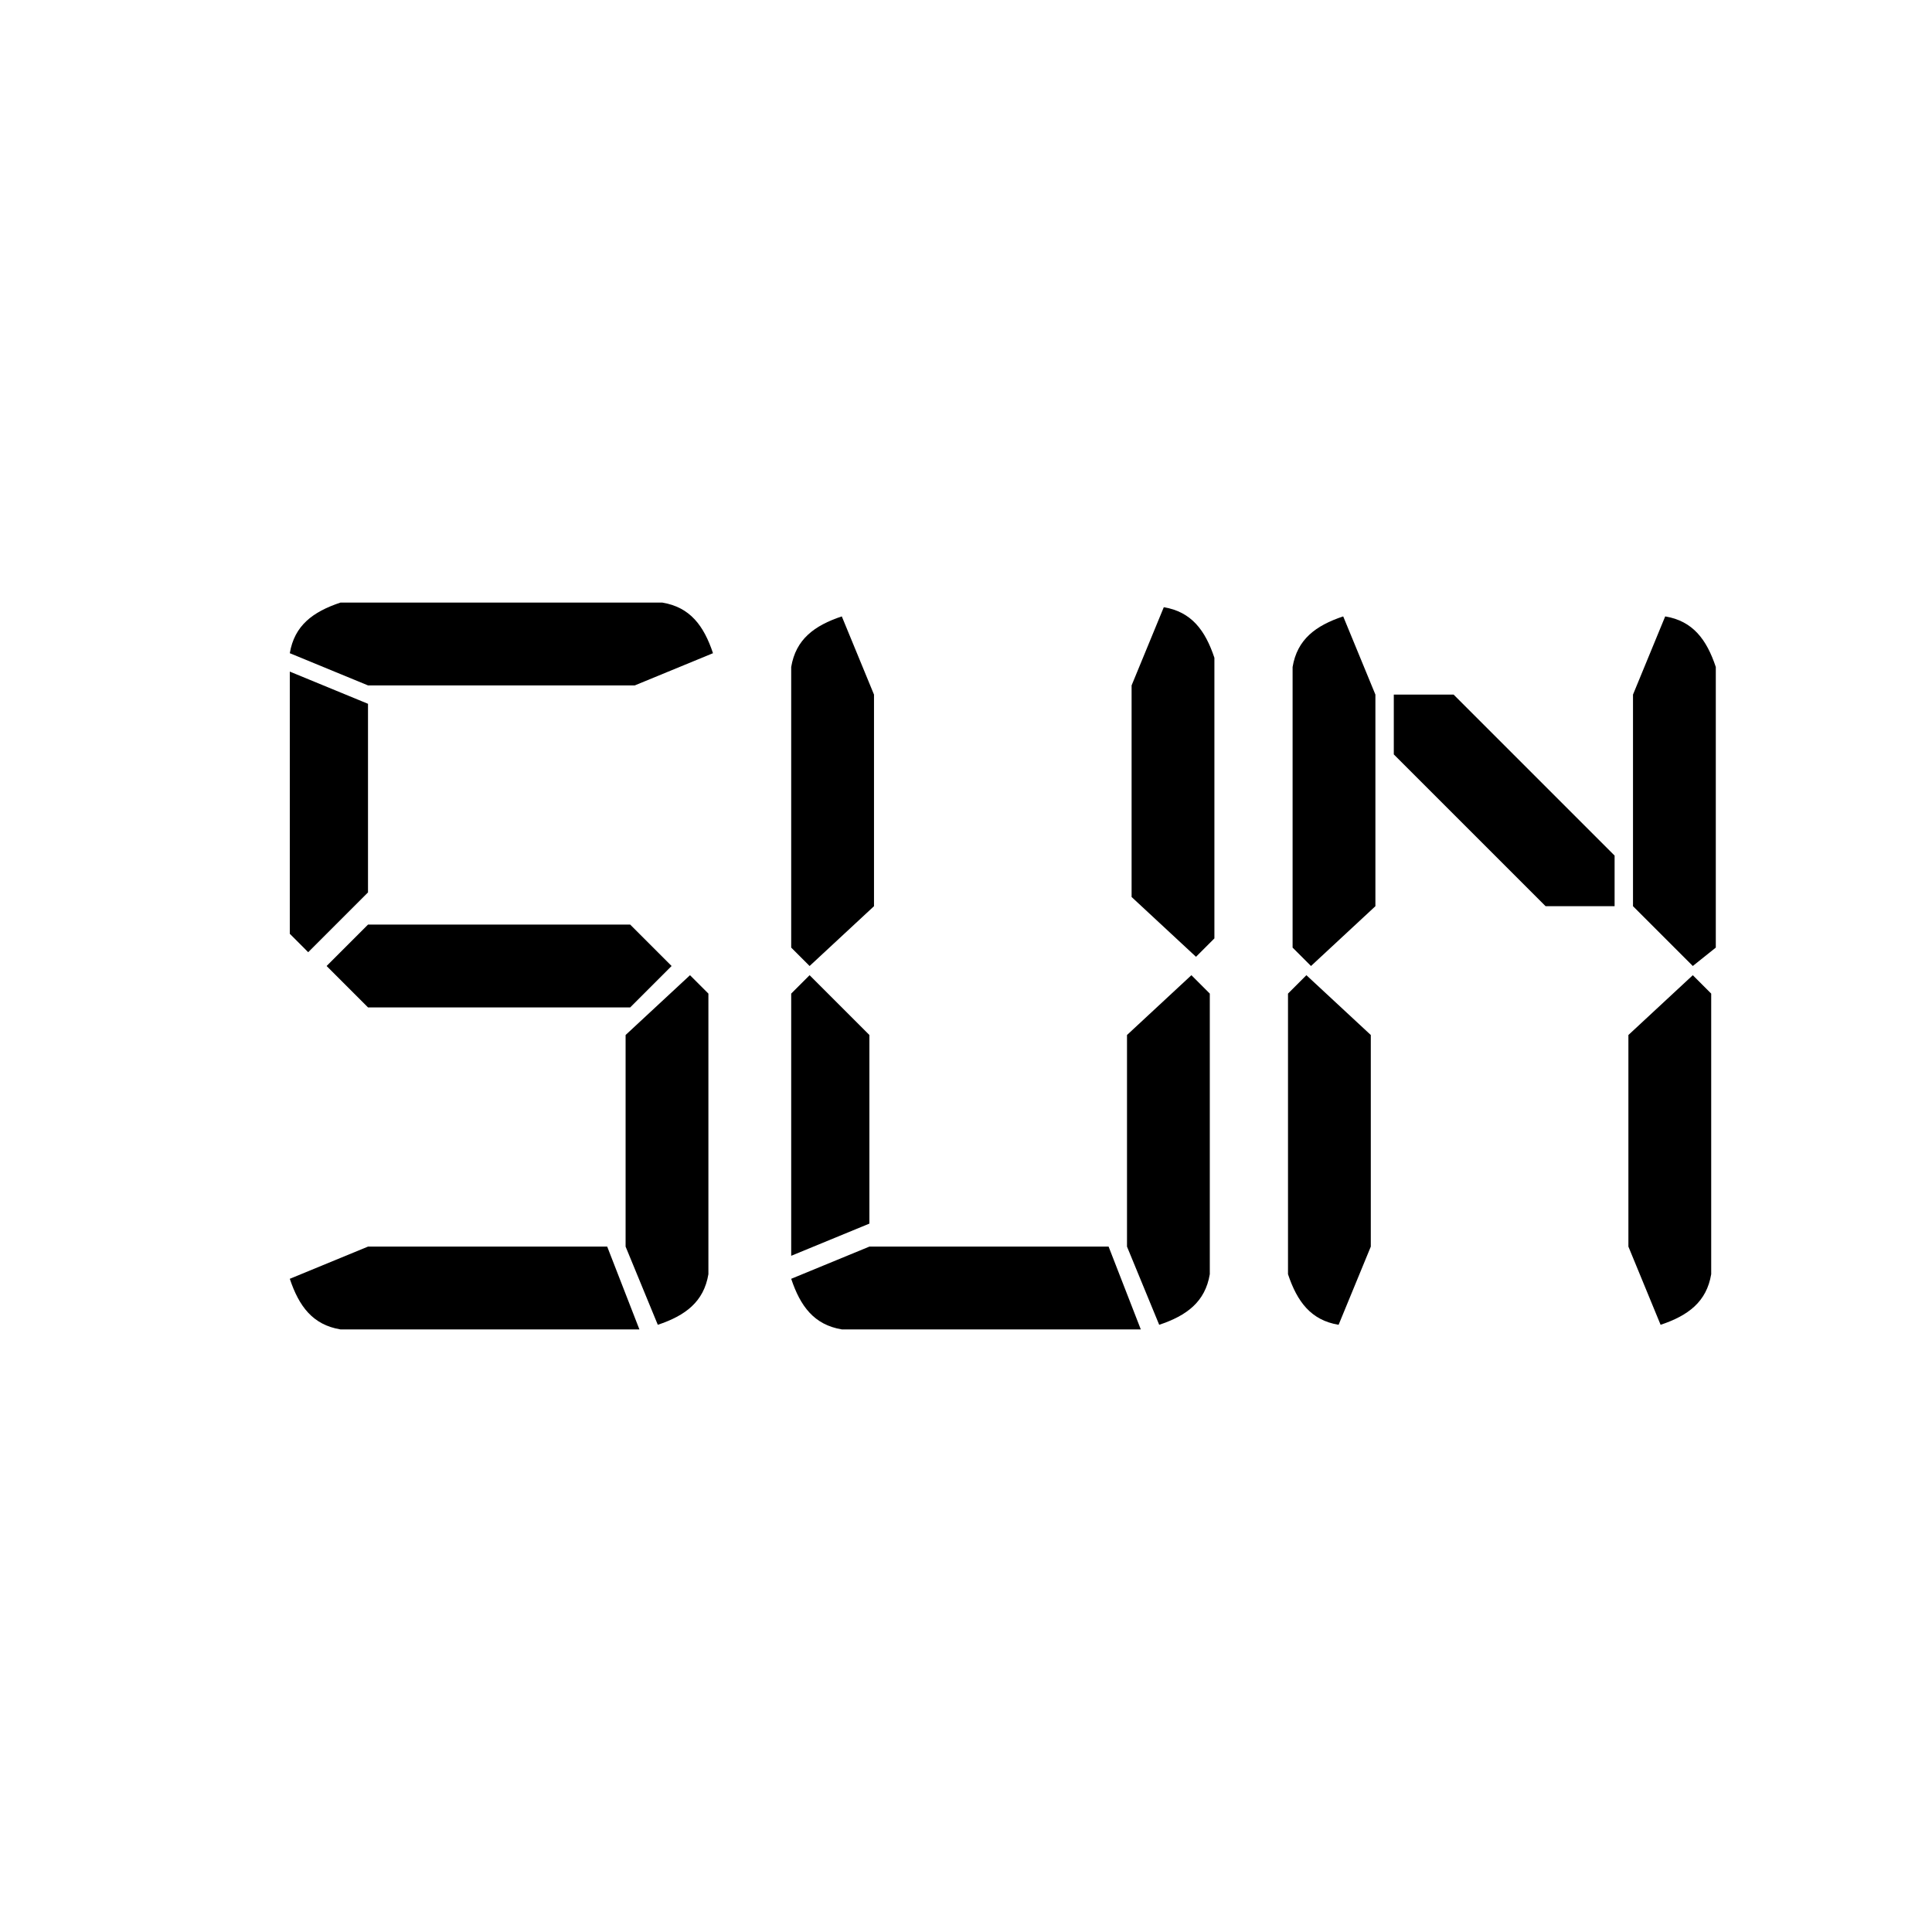
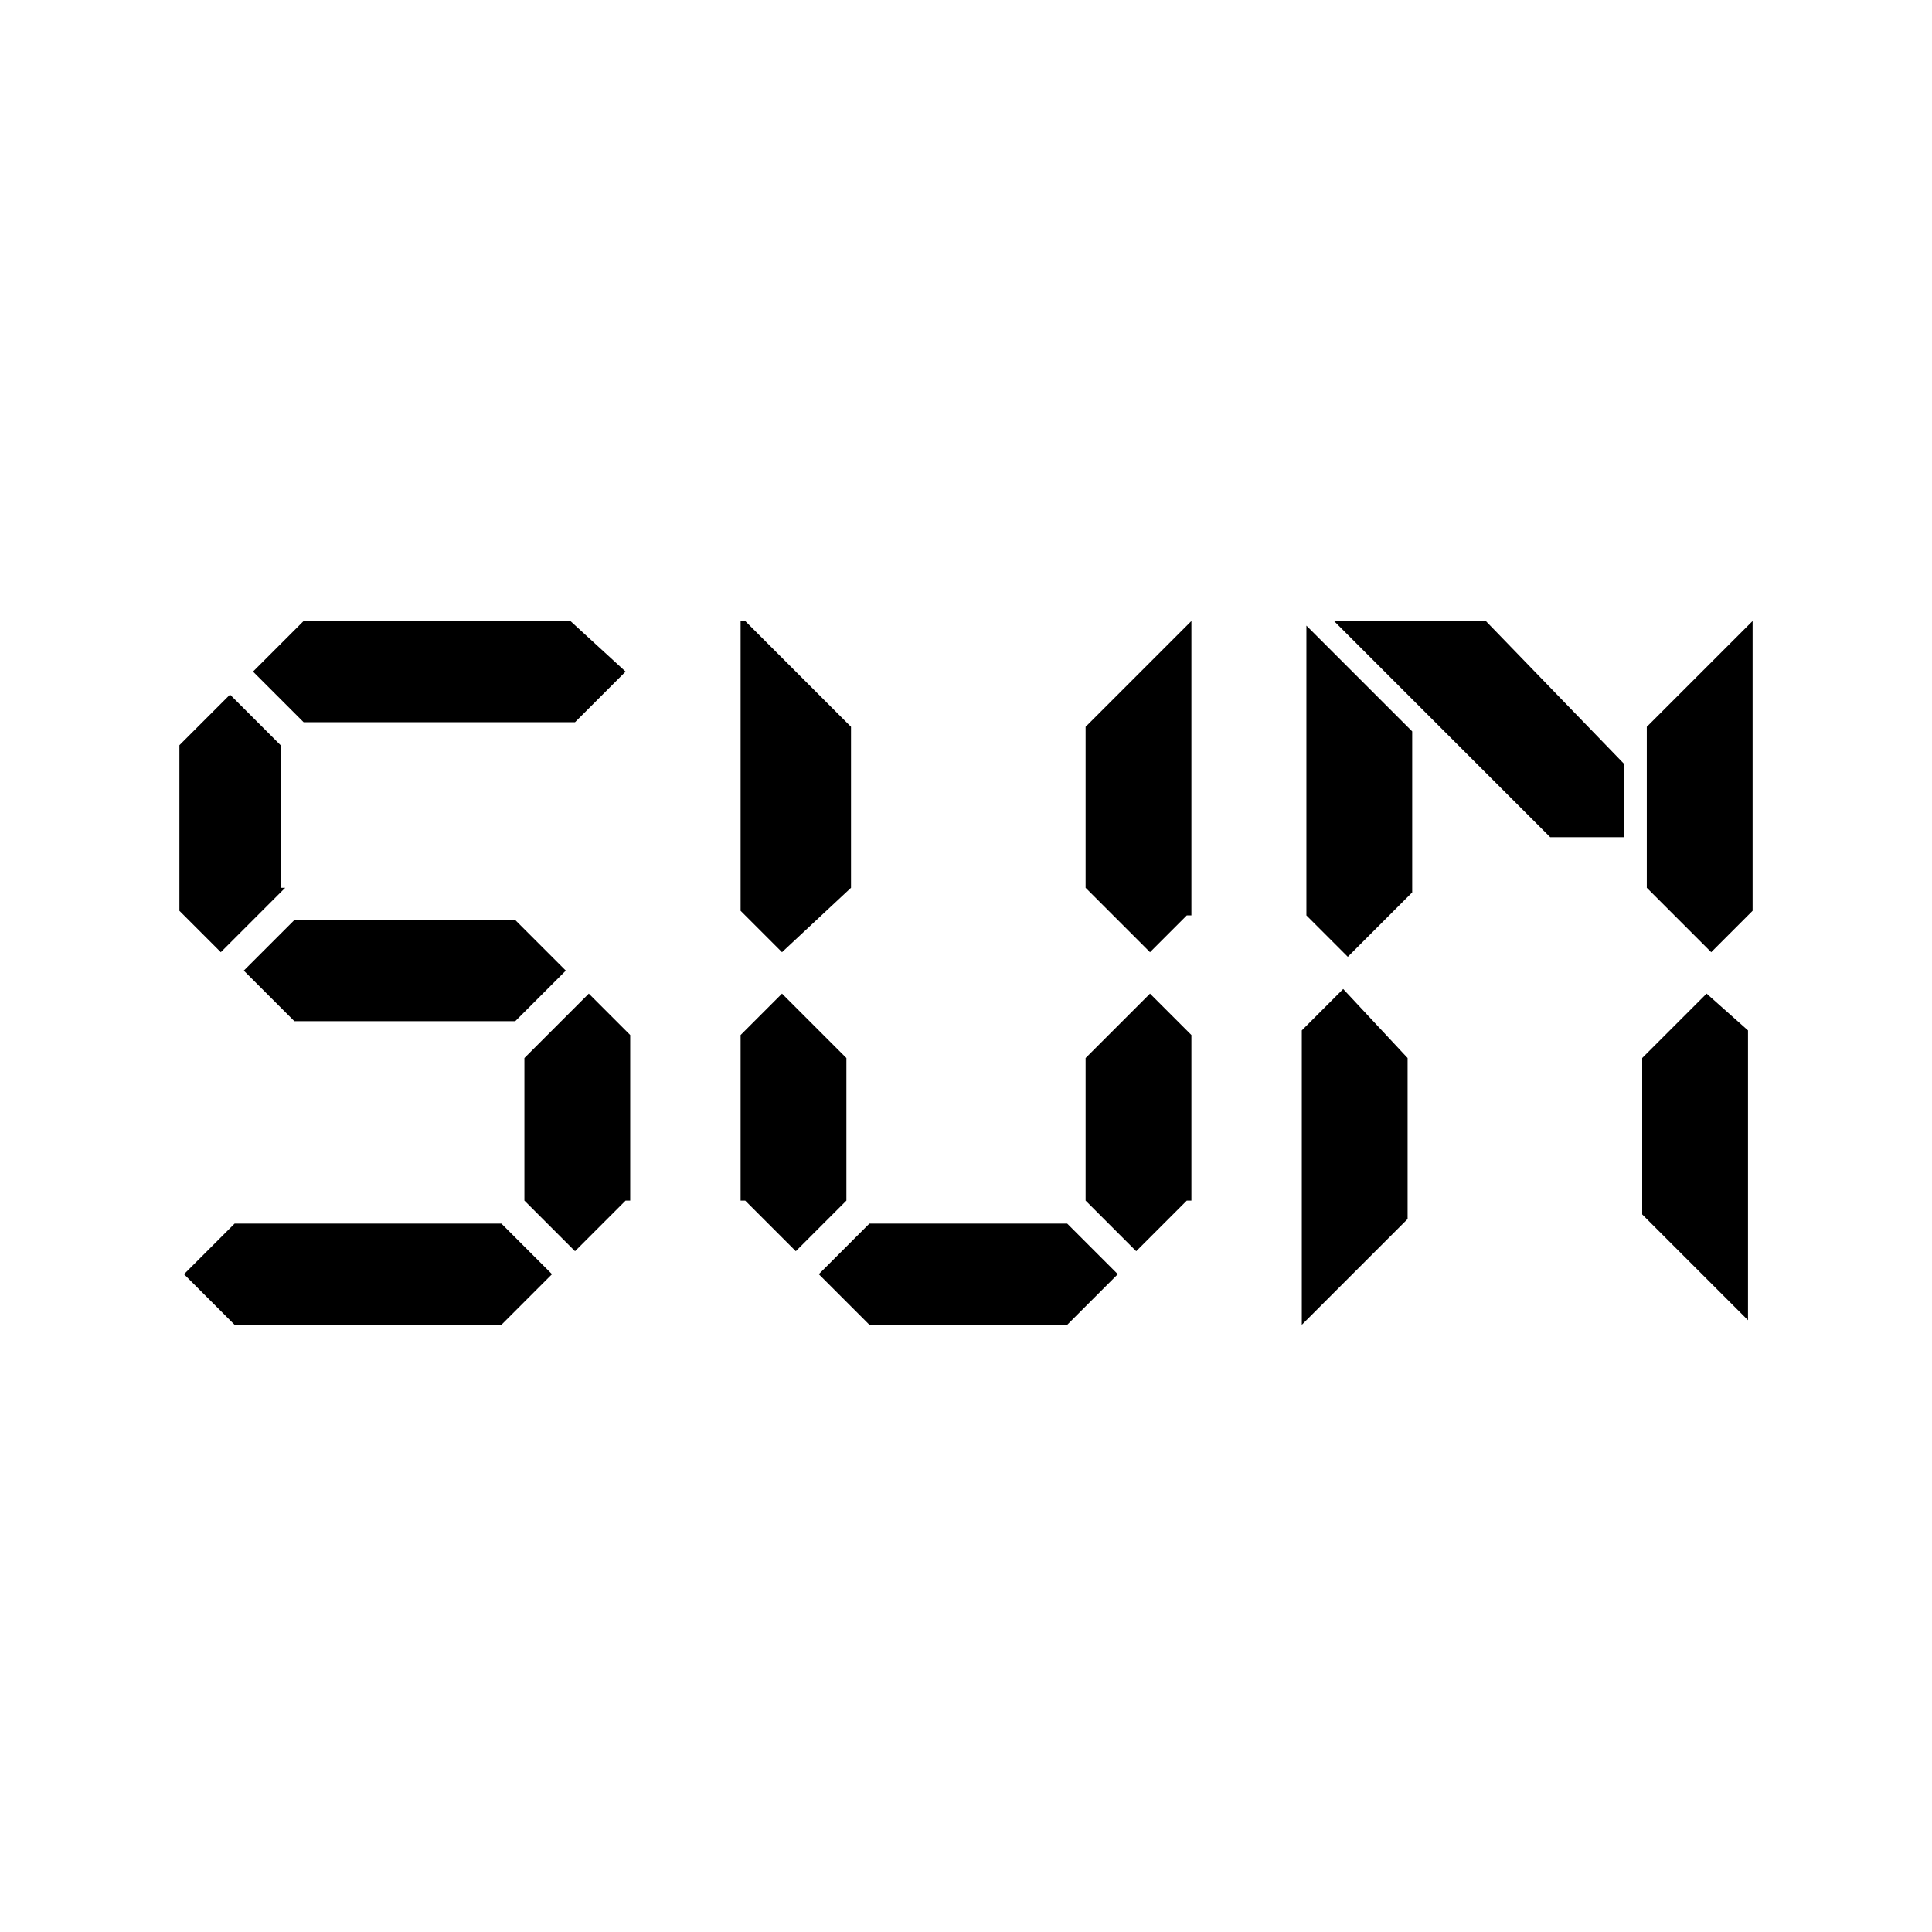
- <svg xmlns="http://www.w3.org/2000/svg" version="1.1" id="sun_1_" x="0px" y="0px" viewBox="0 0 42 42" enable-background="new 0 0 42 42" xml:space="preserve">
-   <g id="sun">
-     <path d="M8,15.3v4.1l-1.3,1.3l-0.4-0.4v-5.7L8,15.3z M13.9,28.9H7.4c-0.6-0.1-0.9-0.5-1.1-1.1L8,27.1h5.2L13.9,28.9z M8,14.9   l-1.7-0.7c0.1-0.6,0.5-0.9,1.1-1.1h7c0.6,0.1,0.9,0.5,1.1,1.1l-1.7,0.7H8z M13.7,20.1l0.9,0.9l-0.9,0.9H8L7.1,21L8,20.1H13.7z    M15,21.2l0.4,0.4v6.1c-0.1,0.6-0.5,0.9-1.1,1.1l-0.7-1.7v-4.6L15,21.2z" />
-     <path d="M17.6,21l-0.4-0.4v-6.1c0.1-0.6,0.5-0.9,1.1-1.1l0.7,1.7v4.6L17.6,21z M17.2,27.3v-5.7l0.4-0.4l1.3,1.3v4.1L17.2,27.3z    M24.8,28.9h-6.5c-0.6-0.1-0.9-0.5-1.1-1.1l1.7-0.7h5.2L24.8,28.9z M24.6,19.5v-4.6l0.7-1.7c0.6,0.1,0.9,0.5,1.1,1.1v6.1L26,20.8   L24.6,19.5z M25.9,21.2l0.4,0.4v6.1c-0.1,0.6-0.5,0.9-1.1,1.1l-0.7-1.7v-4.6L25.9,21.2z" />
-     <path d="M28.5,21l-0.4-0.4v-6.1c0.1-0.6,0.5-0.9,1.1-1.1l0.7,1.7v4.6L28.5,21z M29.8,22.5v4.6l-0.7,1.7c-0.6-0.1-0.9-0.5-1.1-1.1   v-6.1l0.4-0.4L29.8,22.5z M35.1,19.7h-1.5l-3.3-3.3v-1.3h1.3l3.5,3.5V19.7z M35.5,19.7v-4.6l0.7-1.7c0.6,0.1,0.9,0.5,1.1,1.1v6.1   L36.8,21L35.5,19.7z M36.8,21.2l0.4,0.4v6.1c-0.1,0.6-0.5,0.9-1.1,1.1l-0.7-1.7v-4.6L36.8,21.2z" />
+ <svg xmlns="http://www.w3.org/2000/svg" version="1.1" id="sun" x="0px" y="0px" viewBox="0 0 42 42" style="enable-background:new 0 0 42 42;" xml:space="preserve">
+   <style type="text/css">
+ 	.st0{enable-background:new    ;}
+ </style>
+   <g class="st0">
+     <path d="M6.2,19.3l-1.4,1.4l-0.9-0.9v-3.6l1.1-1.1l1.1,1.1V19.3z M5.1,28.8l-1.1-1.1l1.1-1.1h5.8l1.1,1.1l-1.1,1.1H5.1z M11.2,20   l1.1,1.1l-1.1,1.1H6.4l-1.1-1.1L6.4,20H11.2z M13.6,14.6l-1.1,1.1H6.6l-1.1-1.1l1.1-1.1h5.8L13.6,14.6z M13.6,26.1l-1.1,1.1   l-1.1-1.1V23l1.4-1.4l0.9,0.9V26.1z" />
+     <path d="M16.2,13.5l2.3,2.3v3.5L17,20.7l-0.9-0.9V13.5z M16.2,26.1l1.1,1.1l1.1-1.1V23L17,21.6l-0.9,0.9V26.1z M18.9,28.8l-1.1-1.1   l1.1-1.1h4.3l1.1,1.1l-1.1,1.1H18.9z M25.8,19.9L25,20.7l-1.4-1.4v-3.5l2.3-2.3V19.9z M25.8,26.1l-1.1,1.1l-1.1-1.1V23l1.4-1.4   l0.9,0.9V26.1z" />
+     <path d="M28.4,19.9v-6.3l2.3,2.3l0,3.5l-1.4,1.4L28.4,19.9z M30.6,23v3.5l-2.3,2.3v-6.4l0.9-0.9L30.6,23z M29,13.5l3.3,0l3,3.1   l0,1.6h-1.6L29,13.5z M35.8,19.3v-3.5l2.3-2.3v6.3l-0.9,0.9L35.8,19.3z M38,22.4v6.3l-2.3-2.3V23l1.4-1.4L38,22.4z" />
  </g>
</svg>
